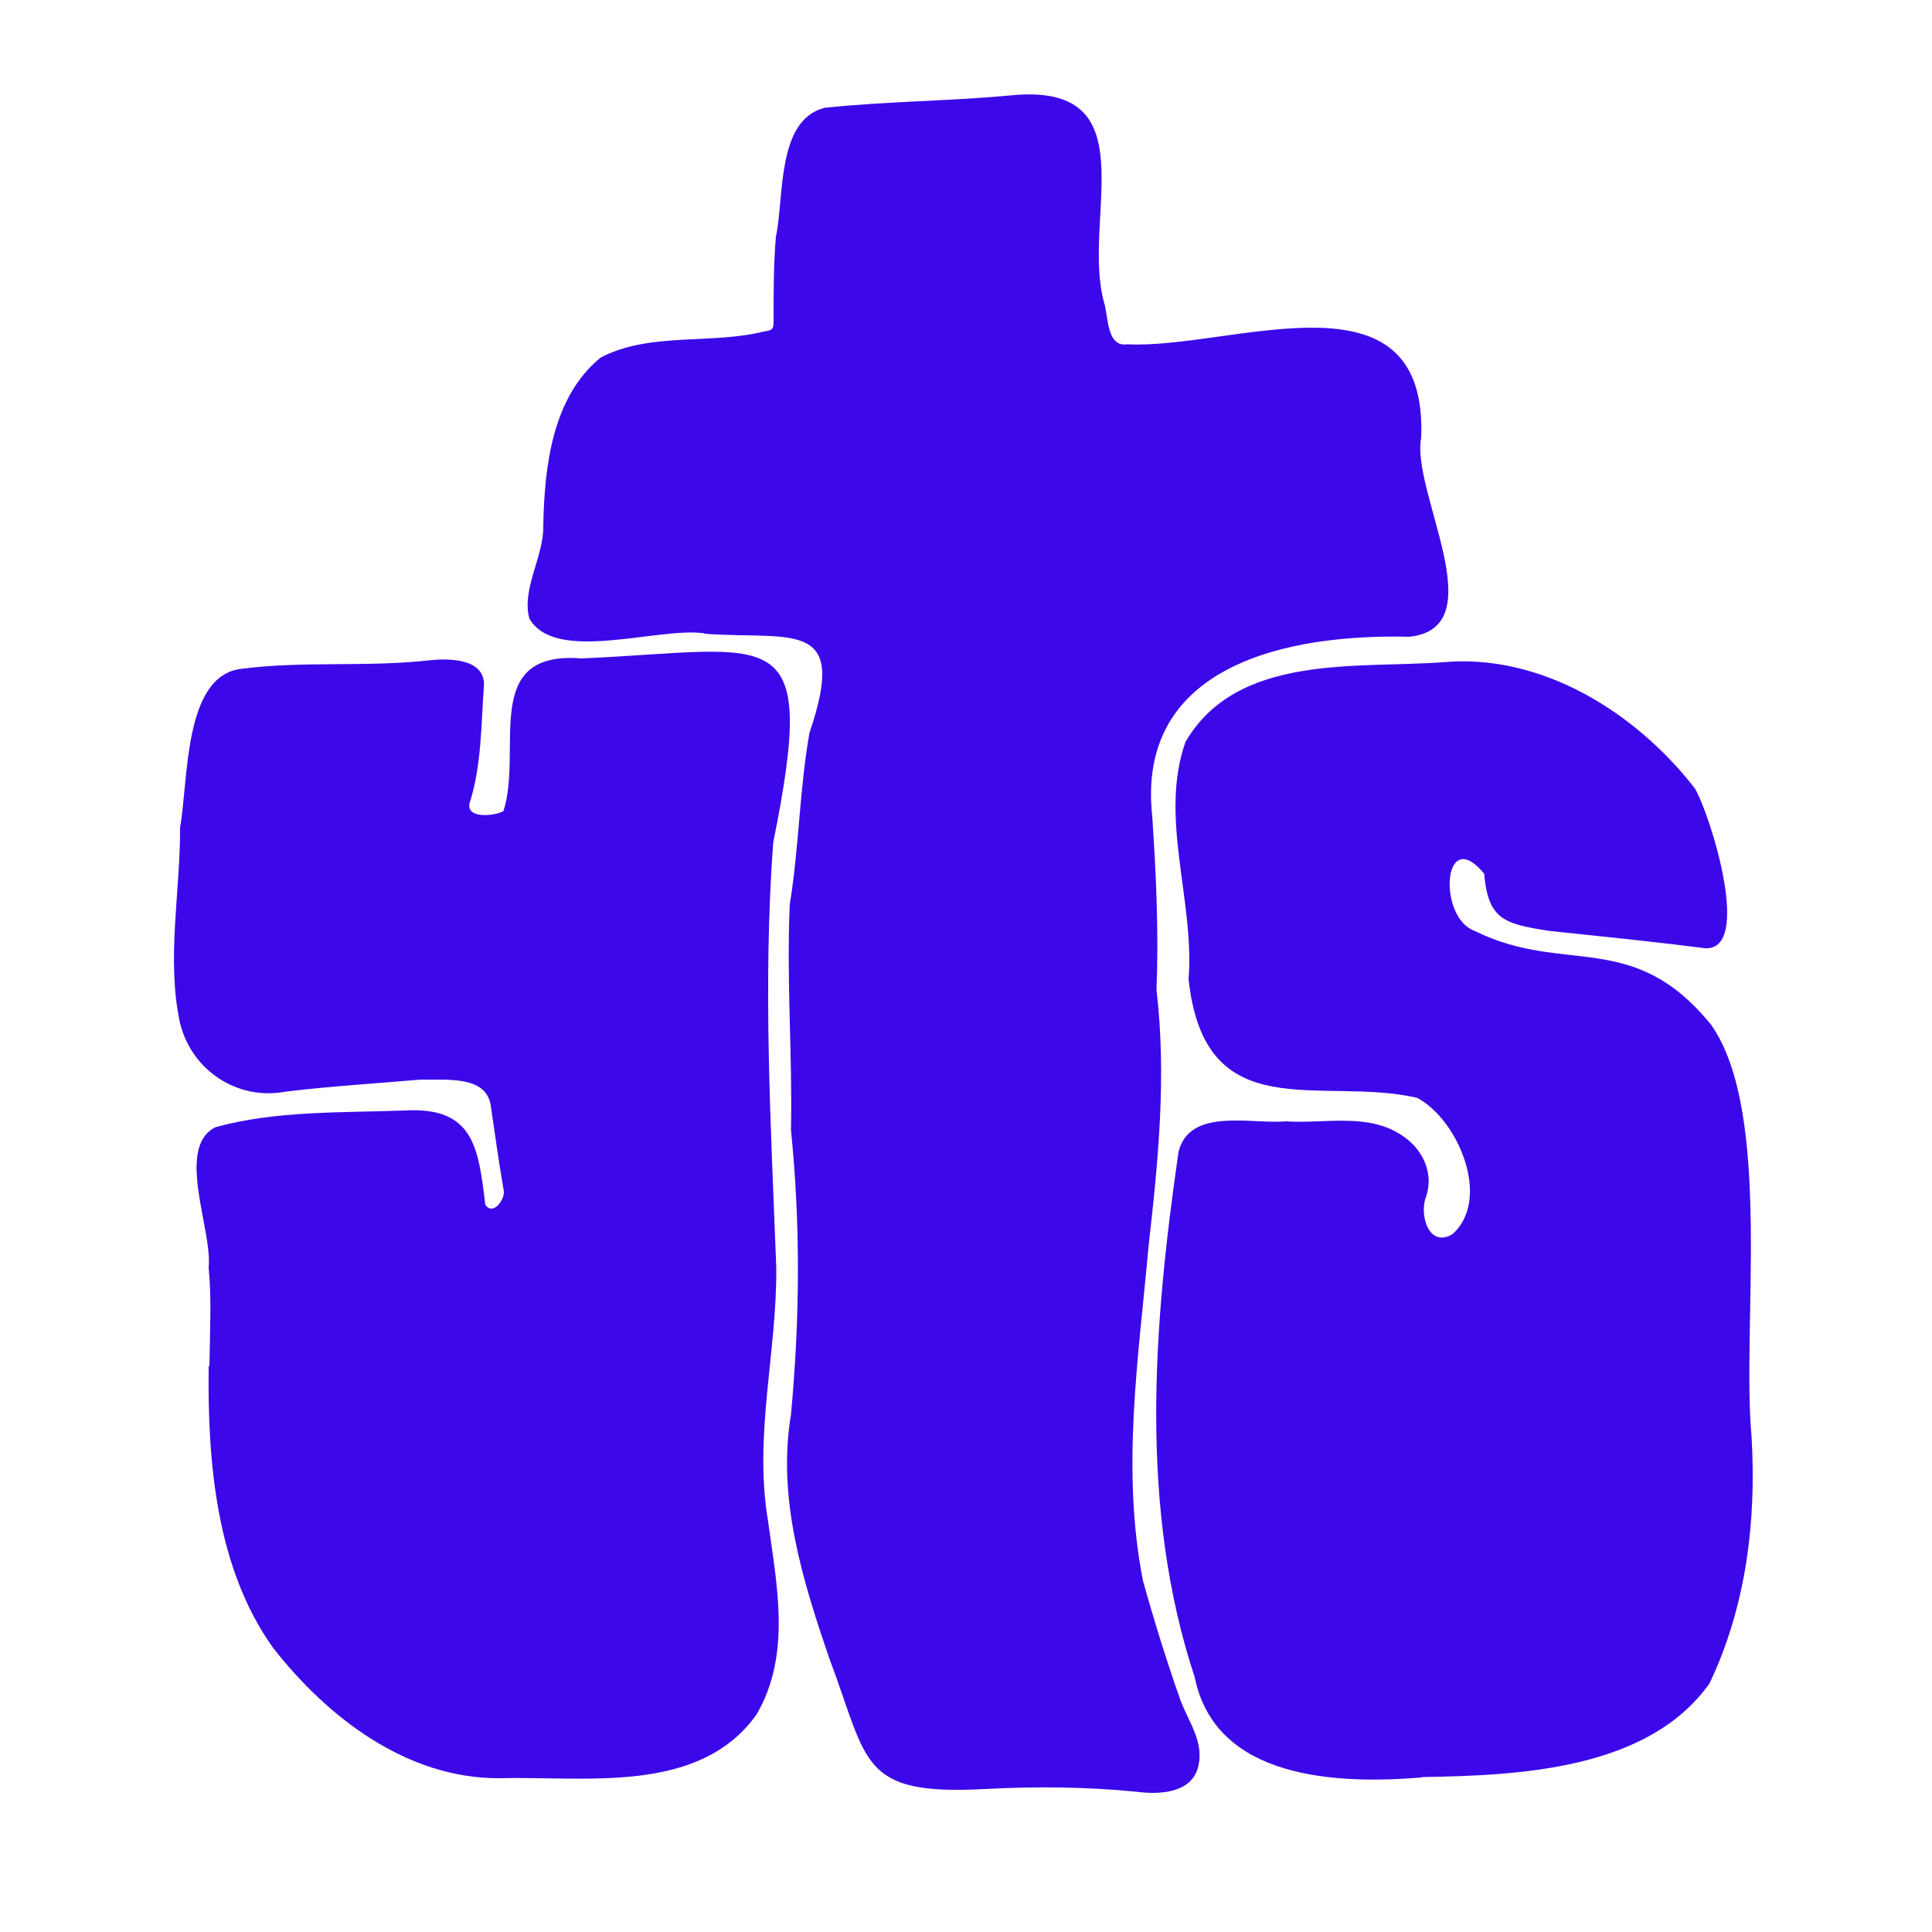
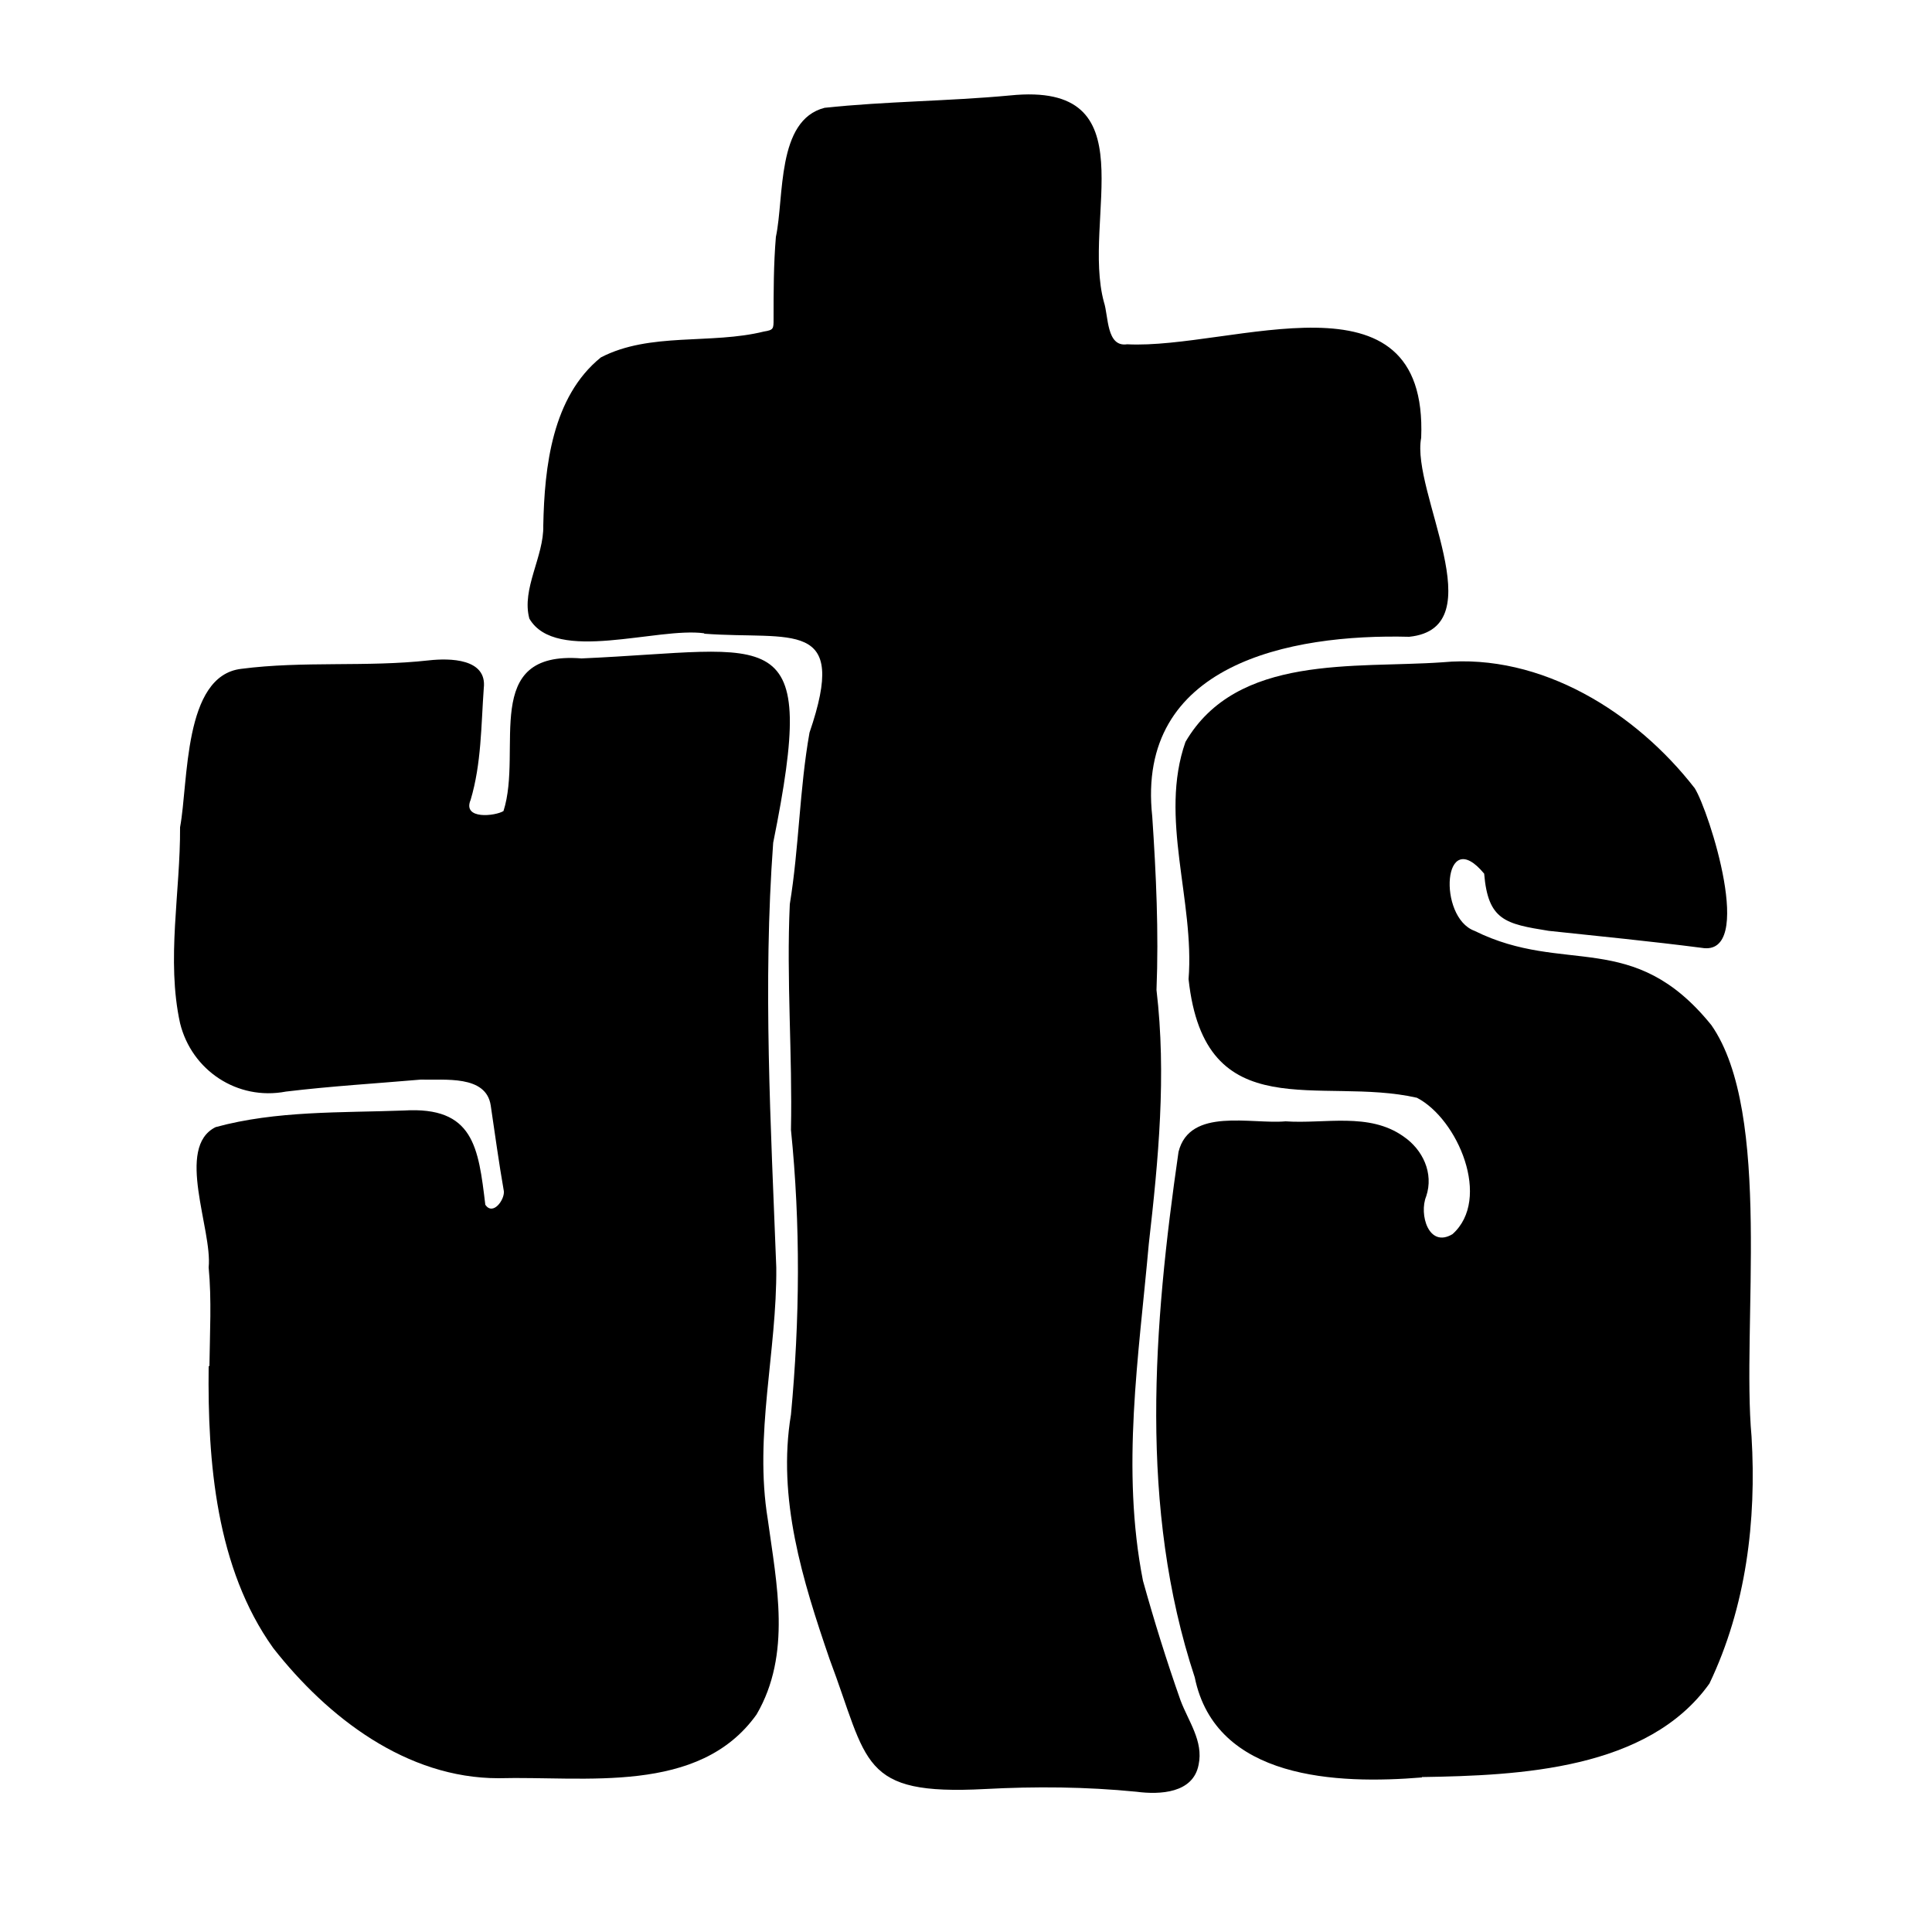
<svg xmlns="http://www.w3.org/2000/svg" id="Capa_1" data-name="Capa 1" version="1.1" viewBox="0 0 500 500">
-   <defs>
-     <style>
-       .cls-1 {
-         fill: #3c08e9;
-         stroke-width: 0px;
-       }
-     </style>
-   </defs>
-   <path class="cls-1" d="M182.3,163.9c-12.2-1.7-38.5,7.9-45.3-3.8-2.1-7.7,3.8-16.1,3.6-24.1.3-15.2,2.3-33.3,14.9-43.5,12.7-6.6,28.5-3.3,42.2-6.7,2.5-.4,2.5-.7,2.5-3.2,0-7.1,0-14.2.6-21.3,2.2-10.3.1-30.2,12.6-33.4,15.9-1.7,32-1.7,48-3.2,36.3-3.7,18.4,31.8,24.3,53.5,1.2,3.6.6,11.7,6,10.9,27,1.4,77.9-20.9,76.1,24.2-2.7,13.9,19.2,49.2-3.1,51.5-31-.8-70.8,7.1-66.5,46.5,1,14.9,1.7,29.9,1.1,44.9,2.6,22,.5,43.9-2,65.8-2.6,29.1-7.2,58.1-1.5,87.1,2.9,10.4,6.1,20.7,9.7,30.9,2,5.4,6,10.6,4.7,16.7-1.4,7.4-10,7.8-16.1,7-13.1-1.3-26.1-1.4-39.2-.7-32.5,1.7-30.1-6.8-40.2-33.6-7-20.4-13.6-41.6-10-63.3,2.3-24.6,2.5-49.1,0-73.7.4-19.5-1.2-39-.3-58.4,2.4-14.7,2.5-29.8,5.1-44.4,10.2-29.8-4.5-23.9-27.3-25.6Z" />
-   <path class="cls-1" d="M54.2,353.5c.1-8.6.6-17-.2-25.5,1-9.8-8.7-31.1,1.8-36.3,15.7-4.3,32.5-3.7,48.7-4.3,18.1-1.1,19.3,9.5,21.1,24.4,2,2.9,5-1.3,4.8-3.5-1.3-7.4-2.3-14.8-3.4-22.2-1.2-8-12-6.5-18.1-6.7-11.6,1-23.3,1.7-34.9,3.1-12.6,2.4-24.4-5.5-27.4-17.7-3.6-16.4.1-34,0-50.7,2.2-11.8.8-39.2,15.8-41,16.1-2.1,32.5-.4,48.6-2.2,5.4-.6,15.1-.5,14.2,7.2-.7,9.7-.6,19.5-3.4,28.9-2.2,5.2,6.4,4.2,8.5,2.9,5.1-15.9-6.1-41.6,20.2-39.5,50.3-2.2,61.4-10.8,49.6,47.7-2.7,36.6-.6,73.3.8,109.9.2,21.8-5.8,43.3-2.2,65.2,2.3,16.8,6.2,34.9-2.9,50.5-14.9,20.9-44.4,15.9-66.8,16.5-23.8,0-44.2-15.7-58.3-33.7-14.8-20.7-17-48.2-16.7-72.9Z" />
-   <path class="cls-1" d="M368,460c-21.9,1.8-53.4.6-58.8-25.9-14.5-43.9-10.7-91-4.2-136,2.9-11.6,18.8-7.1,27.7-7.9,10.2.7,21.6-2.4,30.5,3.9,5,3.4,7.9,9.5,5.9,15.5-1.9,4.6.6,13.5,6.8,9.8,10.2-9.1,1.4-29.8-9.2-35.3-25-5.7-54.9,8.2-59.1-30.7,1.6-20.3-7.7-41.8-.8-61.4,13.3-22.8,43.8-19,66.5-20.6,25.6-2.4,50.1,13,65.3,32.6,3.7,5.9,15.8,43.7,1.8,41.3-13.2-1.7-26.4-3-39.6-4.4-11.2-1.8-15.7-2.7-16.7-14.8-10.7-12.9-12.1,11.3-2.5,14.8,23.4,11.6,41-.7,61.3,24.4,15.9,22.8,7.8,78.1,10.4,106.5,1.3,21.8-1.4,44-10.9,63.9-15.9,22.3-49.1,23.8-74.4,24.2Z" />
+   <path d="M182.3,163.9c-12.2-1.7-38.5,7.9-45.3-3.8-2.1-7.7,3.8-16.1,3.6-24.1.3-15.2,2.3-33.3,14.9-43.5,12.7-6.6,28.5-3.3,42.2-6.7,2.5-.4,2.5-.7,2.5-3.2,0-7.1,0-14.2.6-21.3,2.2-10.3.1-30.2,12.6-33.4,15.9-1.7,32-1.7,48-3.2,36.3-3.7,18.4,31.8,24.3,53.5,1.2,3.6.6,11.7,6,10.9,27,1.4,77.9-20.9,76.1,24.2-2.7,13.9,19.2,49.2-3.1,51.5-31-.8-70.8,7.1-66.5,46.5,1,14.9,1.7,29.9,1.1,44.9,2.6,22,.5,43.9-2,65.8-2.6,29.1-7.2,58.1-1.5,87.1,2.9,10.4,6.1,20.7,9.7,30.9,2,5.4,6,10.6,4.7,16.7-1.4,7.4-10,7.8-16.1,7-13.1-1.3-26.1-1.4-39.2-.7-32.5,1.7-30.1-6.8-40.2-33.6-7-20.4-13.6-41.6-10-63.3,2.3-24.6,2.5-49.1,0-73.7.4-19.5-1.2-39-.3-58.4,2.4-14.7,2.5-29.8,5.1-44.4,10.2-29.8-4.5-23.9-27.3-25.6Z" />
+   <path d="M54.2,353.5c.1-8.6.6-17-.2-25.5,1-9.8-8.7-31.1,1.8-36.3,15.7-4.3,32.5-3.7,48.7-4.3,18.1-1.1,19.3,9.5,21.1,24.4,2,2.9,5-1.3,4.8-3.5-1.3-7.4-2.3-14.8-3.4-22.2-1.2-8-12-6.5-18.1-6.7-11.6,1-23.3,1.7-34.9,3.1-12.6,2.4-24.4-5.5-27.4-17.7-3.6-16.4.1-34,0-50.7,2.2-11.8.8-39.2,15.8-41,16.1-2.1,32.5-.4,48.6-2.2,5.4-.6,15.1-.5,14.2,7.2-.7,9.7-.6,19.5-3.4,28.9-2.2,5.2,6.4,4.2,8.5,2.9,5.1-15.9-6.1-41.6,20.2-39.5,50.3-2.2,61.4-10.8,49.6,47.7-2.7,36.6-.6,73.3.8,109.9.2,21.8-5.8,43.3-2.2,65.2,2.3,16.8,6.2,34.9-2.9,50.5-14.9,20.9-44.4,15.9-66.8,16.5-23.8,0-44.2-15.7-58.3-33.7-14.8-20.7-17-48.2-16.7-72.9Z" />
+   <path d="M368,460c-21.9,1.8-53.4.6-58.8-25.9-14.5-43.9-10.7-91-4.2-136,2.9-11.6,18.8-7.1,27.7-7.9,10.2.7,21.6-2.4,30.5,3.9,5,3.4,7.9,9.5,5.9,15.5-1.9,4.6.6,13.5,6.8,9.8,10.2-9.1,1.4-29.8-9.2-35.3-25-5.7-54.9,8.2-59.1-30.7,1.6-20.3-7.7-41.8-.8-61.4,13.3-22.8,43.8-19,66.5-20.6,25.6-2.4,50.1,13,65.3,32.6,3.7,5.9,15.8,43.7,1.8,41.3-13.2-1.7-26.4-3-39.6-4.4-11.2-1.8-15.7-2.7-16.7-14.8-10.7-12.9-12.1,11.3-2.5,14.8,23.4,11.6,41-.7,61.3,24.4,15.9,22.8,7.8,78.1,10.4,106.5,1.3,21.8-1.4,44-10.9,63.9-15.9,22.3-49.1,23.8-74.4,24.2Z" />
</svg>
